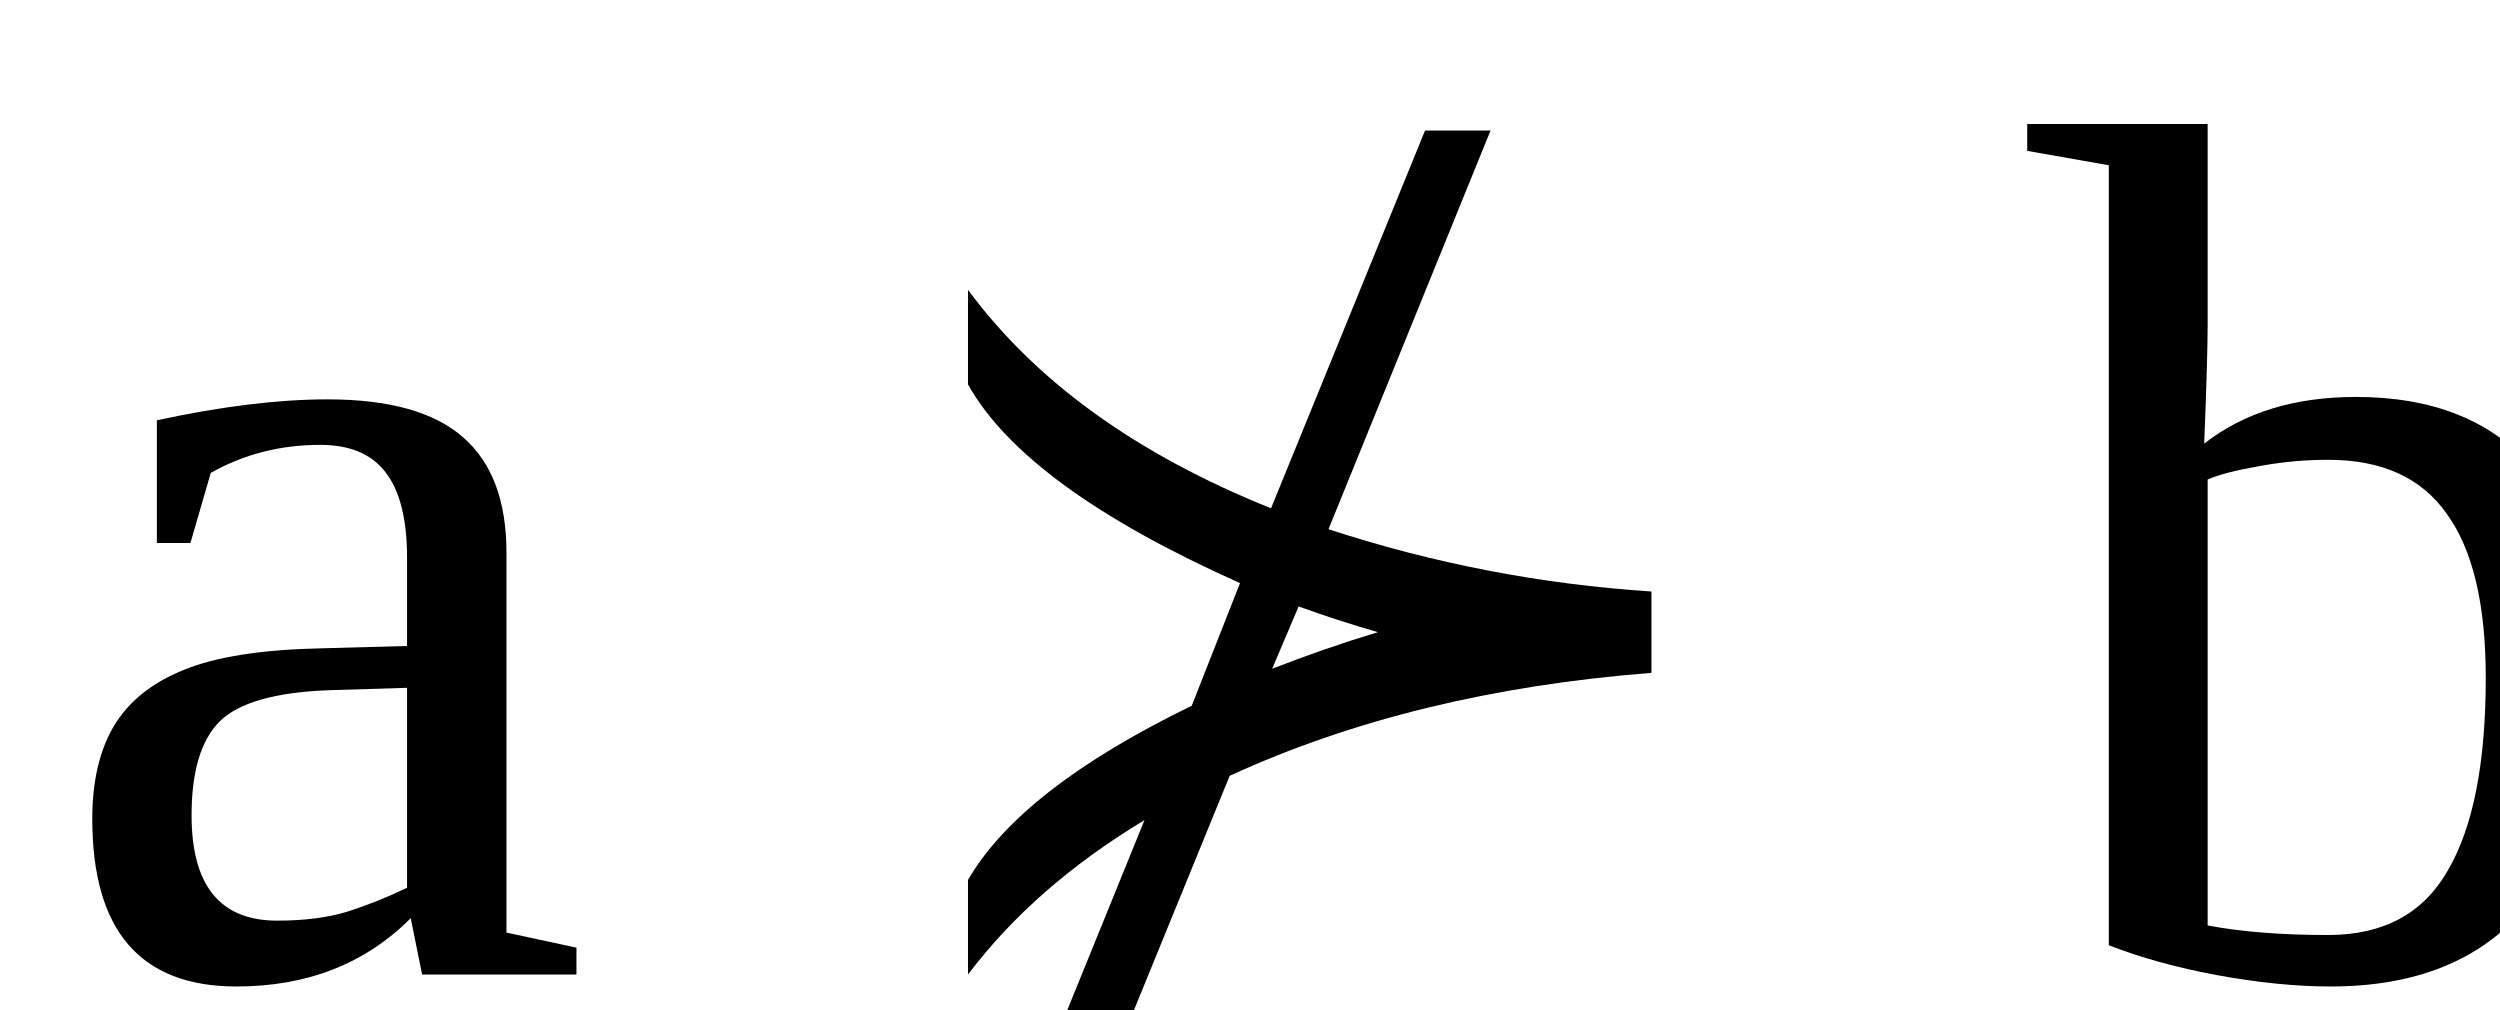
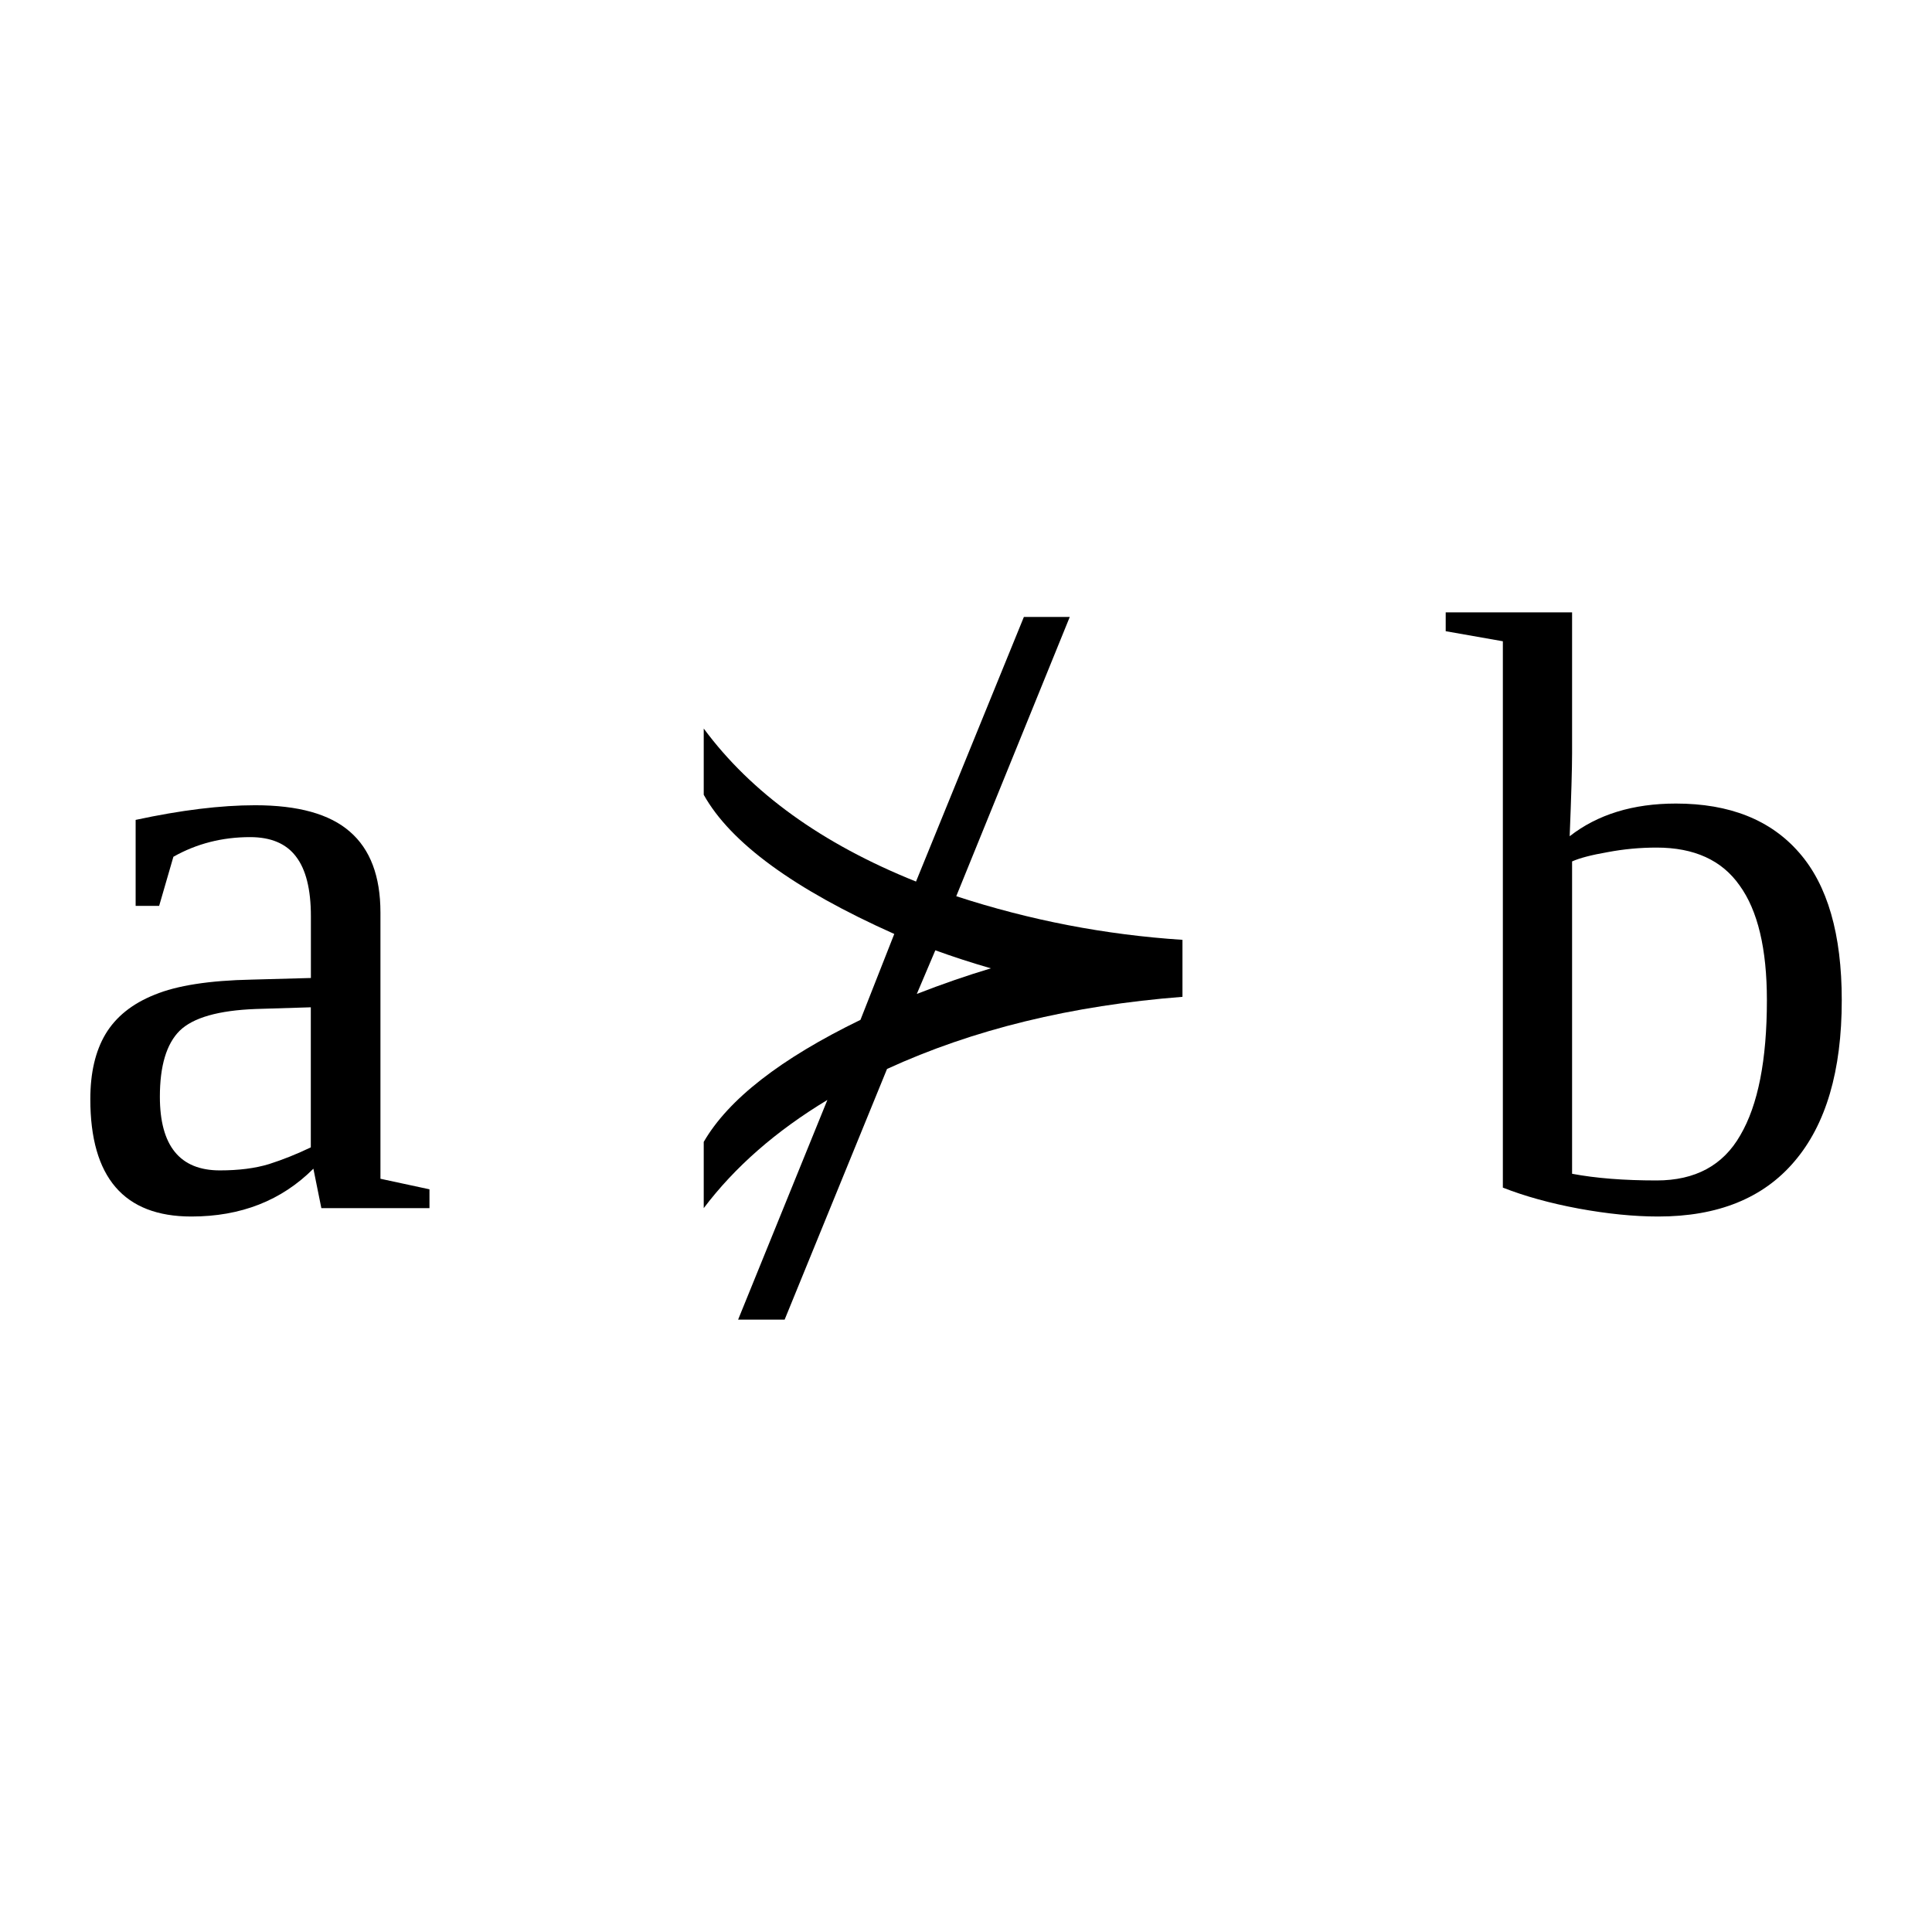
- <svg xmlns="http://www.w3.org/2000/svg" version="1.1">
-   <path d="M 2.85,3.475 Q 3.652,3.475 4.027,3.803 4.407,4.131 4.407,4.808 V 8.115 L 5.016,8.246 V 8.48 H 3.673 L 3.574,7.99 Q 2.98,8.584 2.058,8.584 0.803,8.584 0.803,7.126 0.803,6.636 0.99,6.319 1.183,5.996 1.6,5.829 2.016,5.657 2.808,5.641 L 3.542,5.621 V 4.855 Q 3.542,4.35 3.355,4.11 3.173,3.871 2.787,3.871 2.266,3.871 1.834,4.115 L 1.657,4.725 H 1.365 V 3.657 Q 2.209,3.475 2.85,3.475 Z M 3.542,5.985 2.86,6.006 Q 2.162,6.032 1.912,6.277 1.667,6.522 1.667,7.095 1.667,8.011 2.412,8.011 2.766,8.011 3.022,7.933 3.282,7.85 3.542,7.725 Z" />
-   <path d="M 14.37,5.147 V 5.855 Q 12.3,6.016 10.7,6.751 L 9.428,9.865 H 8.85 L 9.959,7.136 Q 9.001,7.714 8.423,8.48 V 7.657 Q 8.881,6.865 10.37,6.141 L 10.79,5.074 Q 8.923,4.24 8.423,3.345 V 2.522 Q 9.308,3.72 11.06,4.423 L 12.4,1.136 H 12.97 L 11.56,4.605 Q 12.93,5.053 14.37,5.147 Z M 11.3,5.277 11.07,5.819 Q 11.54,5.636 11.99,5.501 11.63,5.397 11.3,5.277 Z" />
-   <path d="M 21.63,5.897 Q 21.63,4.938 21.29,4.47 20.96,4.001 20.26,4.001 19.95,4.001 19.65,4.058 19.35,4.11 19.21,4.173 V 8.053 Q 19.65,8.136 20.26,8.136 20.98,8.136 21.3,7.574 21.63,7.011 21.63,5.897 Z M 18.35,1.438 17.64,1.313 V 1.079 H 19.21 V 2.829 Q 19.21,3.11 19.18,3.86 19.7,3.454 20.5,3.454 21.5,3.454 22.03,4.063 22.56,4.667 22.56,5.897 22.56,7.214 21.97,7.902 21.39,8.584 20.28,8.584 19.83,8.584 19.29,8.485 18.76,8.386 18.35,8.225 Z" />
+ <svg xmlns="http://www.w3.org/2000/svg" version="1.1" id="svg400" width="24" height="24">
+   <defs id="defs404" />
+   <path d="m 3.169,10.003 q 0.802,0 1.177,0.328 0.38,0.328 0.38,1.005 v 3.307 l 0.609,0.131 v 0.234 h -1.343 l -0.099,-0.49 q -0.594,0.594 -1.516,0.594 -1.255,0 -1.255,-1.458 0,-0.49 0.188,-0.807 0.193,-0.323 0.61,-0.49 0.416,-0.172 1.208,-0.188 l 0.734,-0.02 v -0.766 q 0,-0.505 -0.187,-0.745 -0.182,-0.239 -0.568,-0.239 -0.521,0 -0.953,0.244 l -0.177,0.61 h -0.292 v -1.068 q 0.844,-0.182 1.485,-0.182 z m 0.692,2.51 -0.682,0.021 q -0.698,0.026 -0.948,0.271 -0.245,0.245 -0.245,0.818 0,0.916 0.745,0.916 0.354,0 0.61,-0.078 0.26,-0.083 0.52,-0.208 z" id="path394" />
+   <path d="m 14.689,11.675 v 0.708 q -2.07,0.161 -3.67,0.896 l -1.272,3.114 h -0.578 l 1.109,-2.729 q -0.958,0.578 -1.536,1.344 v -0.823 q 0.458,-0.792 1.947,-1.516 l 0.42,-1.067 q -1.867,-0.834 -2.367,-1.729 V 9.05 q 0.885,1.198 2.637,1.901 l 1.34,-3.287 h 0.57 l -1.41,3.469 q 1.37,0.448 2.81,0.542 z m -3.07,0.13 -0.23,0.542 q 0.47,-0.183 0.92,-0.318 -0.36,-0.104 -0.69,-0.224 z" id="path396" />
+   <path d="m 21.949,12.425 q 0,-0.959 -0.34,-1.427 -0.33,-0.469 -1.03,-0.469 -0.31,0 -0.61,0.057 -0.3,0.052 -0.44,0.115 v 3.88 q 0.44,0.083 1.05,0.083 0.72,0 1.04,-0.562 0.33,-0.563 0.33,-1.677 z m -3.28,-4.459 -0.71,-0.125 V 7.607 h 1.57 v 1.75 q 0,0.281 -0.03,1.031 0.52,-0.406 1.32,-0.406 1,0 1.53,0.609 0.53,0.604 0.53,1.834 0,1.317 -0.59,2.005 -0.58,0.682 -1.69,0.682 -0.45,0 -0.99,-0.099 -0.53,-0.099 -0.94,-0.26 z" id="path398" />
</svg>
